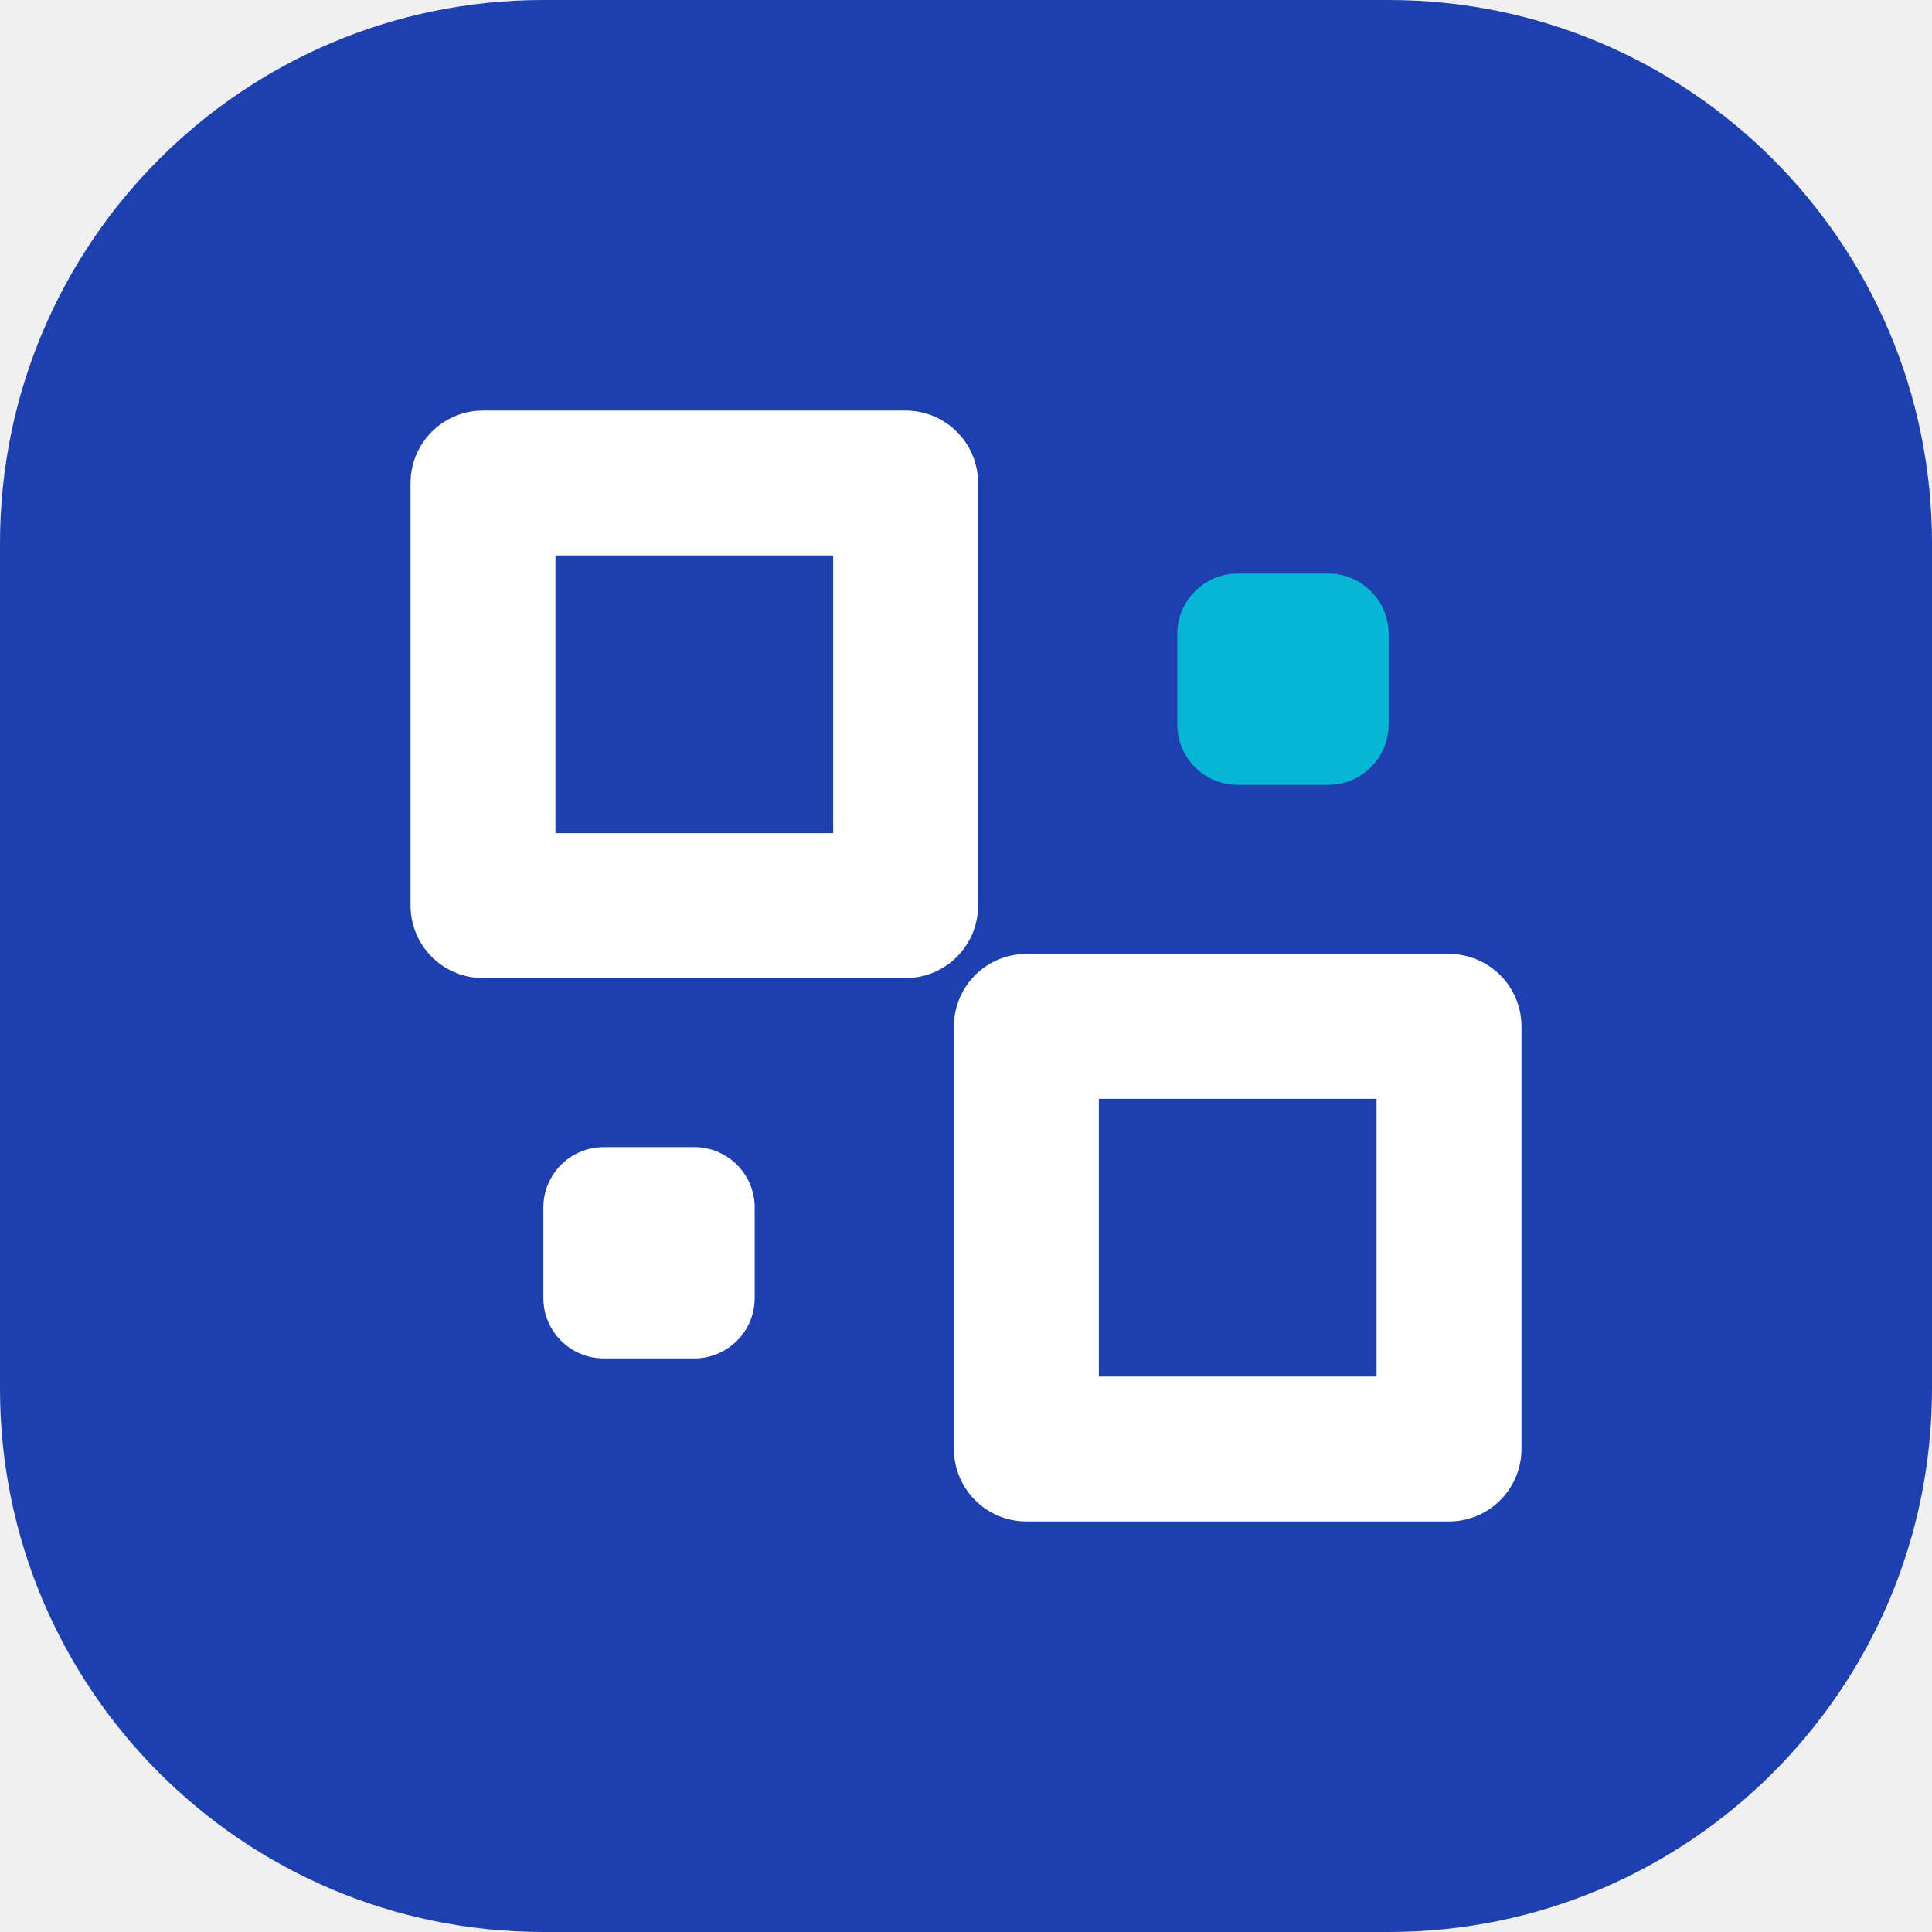
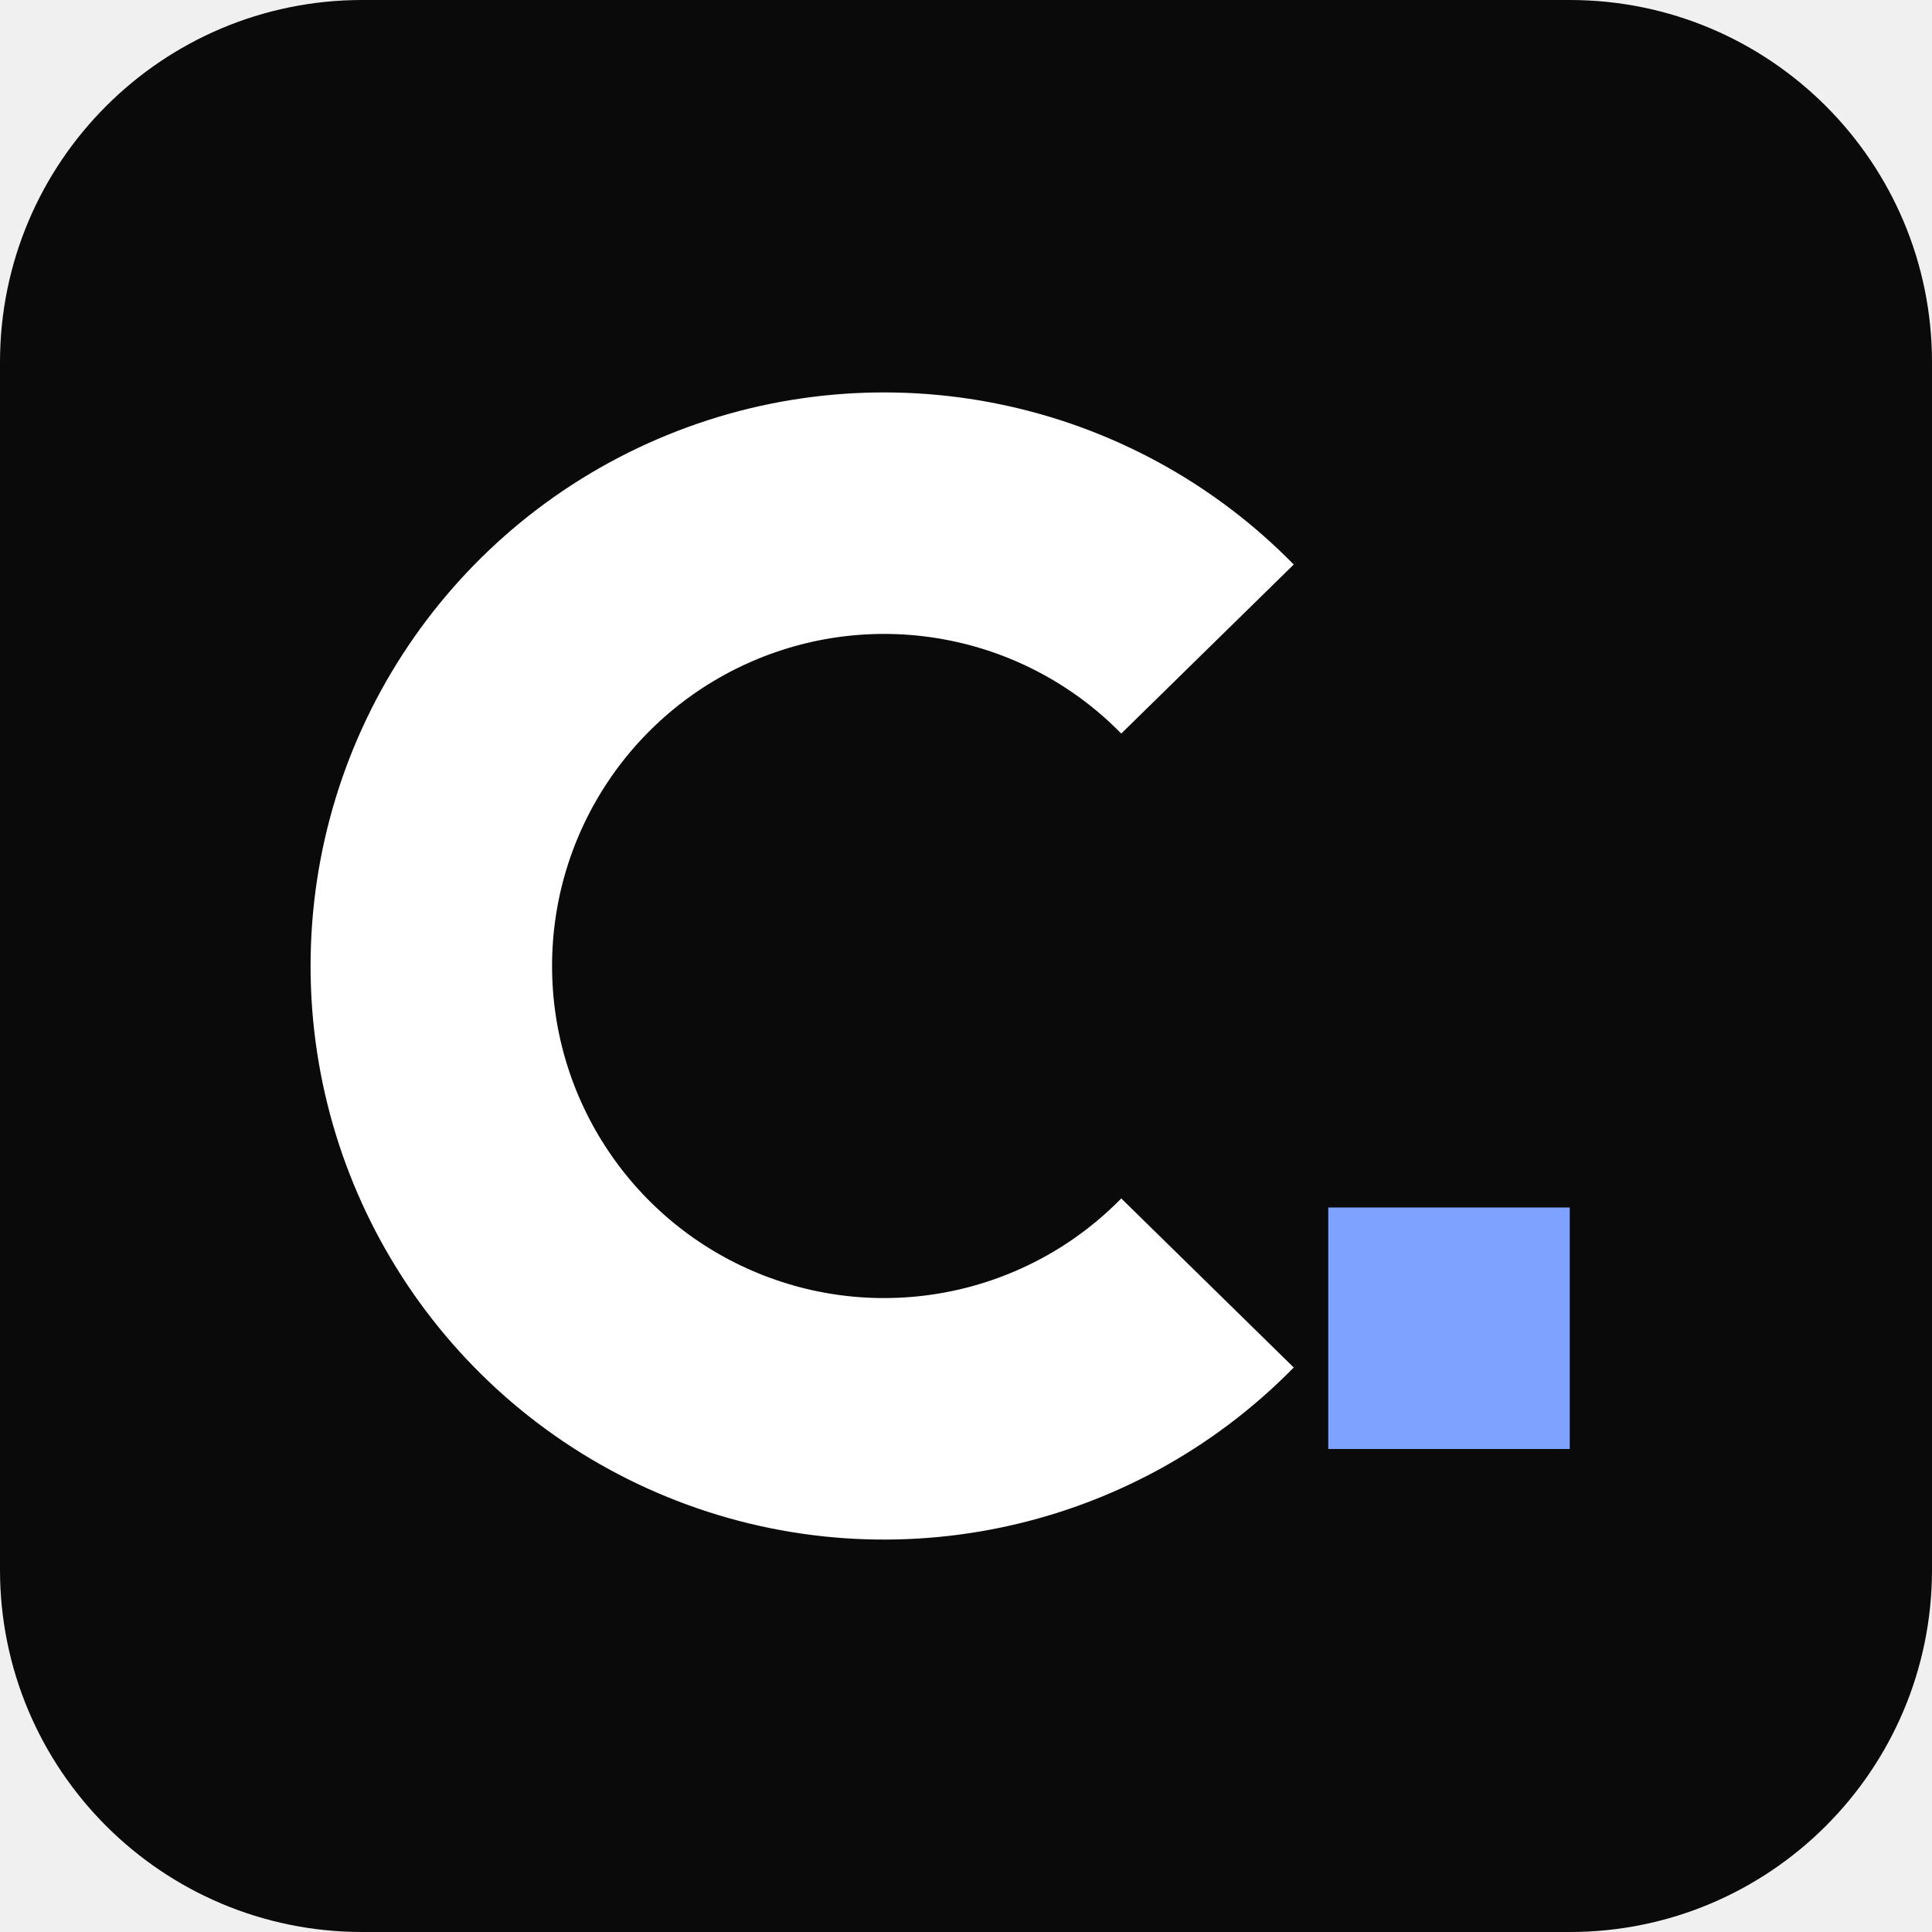
- <svg xmlns="http://www.w3.org/2000/svg" viewBox="0 0 32 32">
-   <rect width="32" height="32" rx="9" fill="#1e40af" />
-   <path d="M8 8h7v7H8zM17 17h7v7h-7z" fill="none" stroke="#fff" stroke-width="2.4" stroke-linejoin="round" />
-   <rect x="19.5" y="9.5" width="3.5" height="3.5" rx="1" fill="#06b6d4" />
-   <rect x="9" y="19" width="3.5" height="3.5" rx="1" fill="#fff" />
+ <svg xmlns="http://www.w3.org/2000/svg" viewBox="0 0 64 64">
+   <rect width="64" height="64" rx="12" fill="#0a0a0a" />
+   <path d="M40 21.5A15 15 0 1 0 40 42.5" fill="none" stroke="#fff" stroke-width="8" stroke-linecap="butt" />
+   <rect x="44" y="40" width="8" height="8" fill="#7ea2ff" />
</svg>
